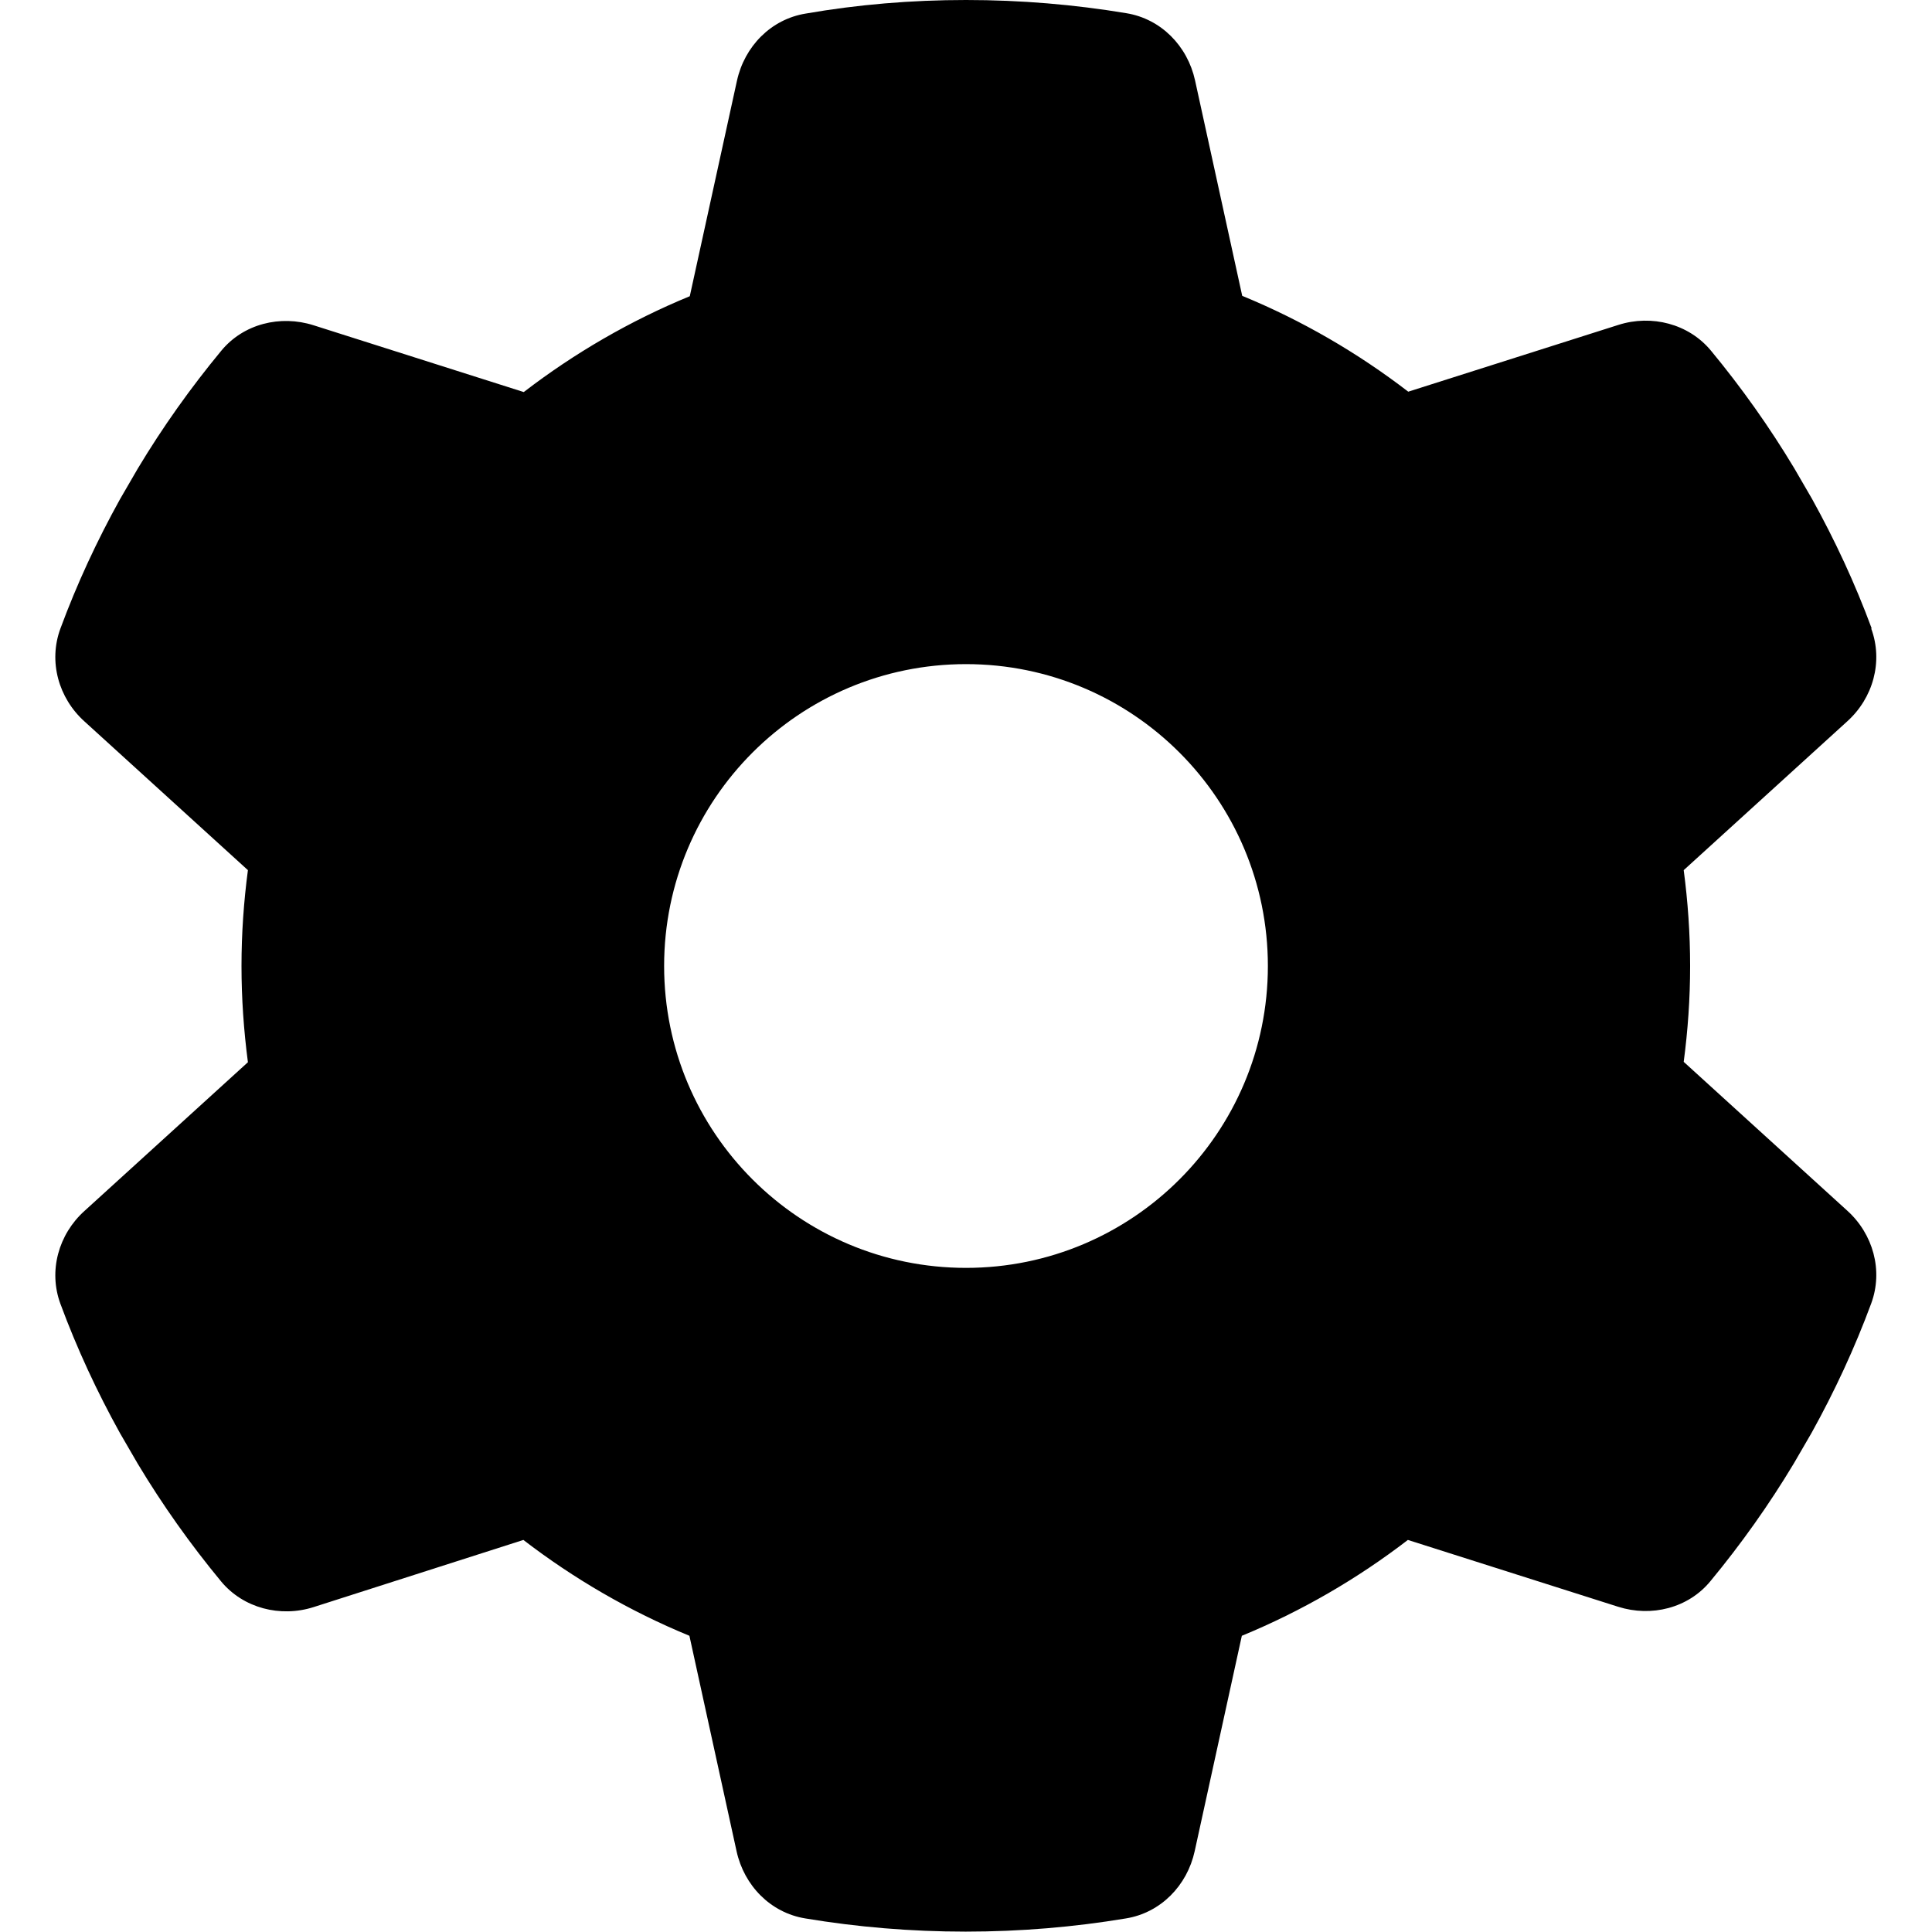
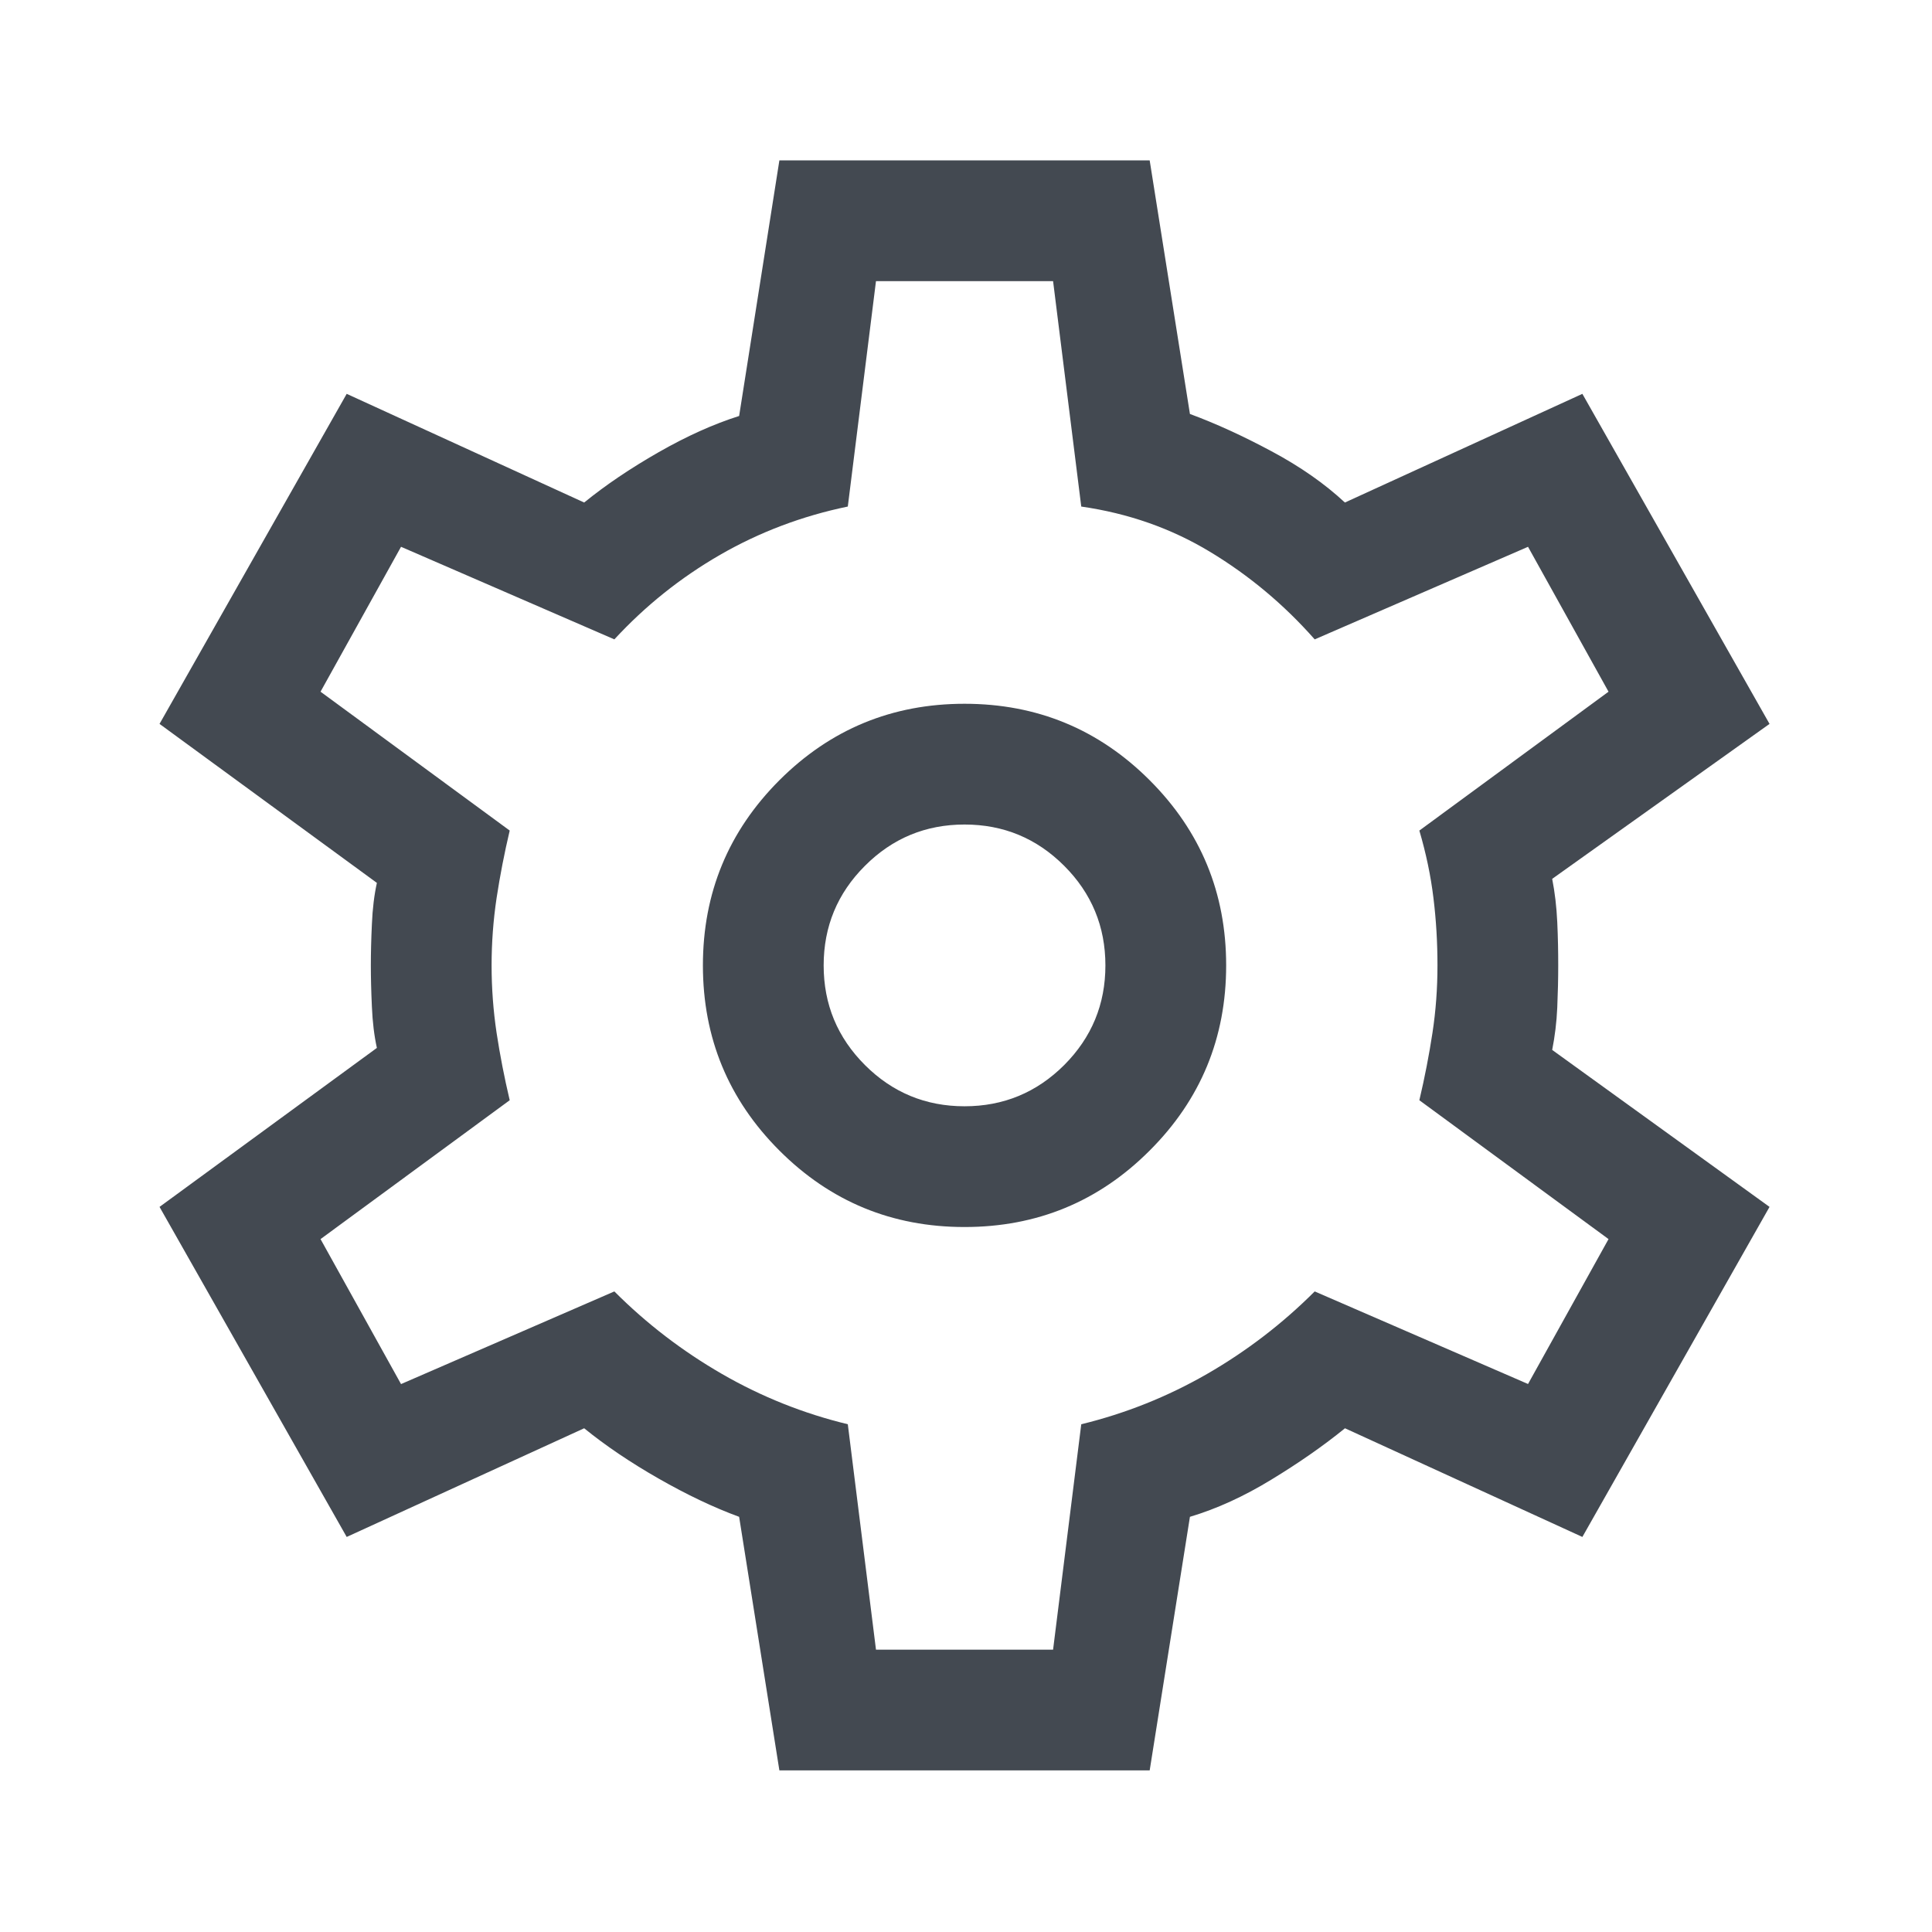
- <svg xmlns="http://www.w3.org/2000/svg" height="1em" viewBox="0 0 512 512">
-   <path d="M495.9 166.6c3.2 8.7 .5 18.4-6.4 24.6l-43.3 39.4c1.1 8.3 1.7 16.8 1.7 25.4s-.6 17.1-1.7 25.4l43.3 39.4c6.9 6.2 9.6 15.9 6.4 24.6c-4.4 11.9-9.7 23.3-15.8 34.3l-4.7 8.1c-6.6 11-14 21.4-22.1 31.2c-5.9 7.2-15.7 9.6-24.5 6.8l-55.7-17.7c-13.4 10.3-28.2 18.9-44 25.4l-12.5 57.1c-2 9.1-9 16.3-18.2 17.8c-13.8 2.3-28 3.5-42.5 3.5s-28.7-1.2-42.5-3.5c-9.2-1.5-16.2-8.7-18.2-17.8l-12.5-57.1c-15.8-6.5-30.6-15.1-44-25.4L83.1 425.9c-8.8 2.8-18.6 .3-24.5-6.8c-8.1-9.8-15.5-20.2-22.1-31.2l-4.7-8.1c-6.1-11-11.4-22.4-15.8-34.3c-3.2-8.7-.5-18.4 6.4-24.6l43.3-39.4C64.6 273.1 64 264.6 64 256s.6-17.1 1.7-25.4L22.4 191.2c-6.9-6.2-9.6-15.9-6.4-24.6c4.4-11.9 9.7-23.3 15.8-34.3l4.7-8.1c6.6-11 14-21.4 22.1-31.2c5.9-7.2 15.7-9.6 24.5-6.8l55.7 17.7c13.4-10.3 28.2-18.9 44-25.4l12.5-57.1c2-9.1 9-16.3 18.2-17.8C227.3 1.2 241.5 0 256 0s28.7 1.2 42.5 3.5c9.2 1.5 16.2 8.7 18.2 17.8l12.5 57.1c15.8 6.5 30.6 15.1 44 25.4l55.7-17.7c8.8-2.8 18.6-.3 24.5 6.8c8.1 9.8 15.5 20.2 22.1 31.2l4.7 8.1c6.1 11 11.4 22.4 15.8 34.3zM256 336a80 80 0 1 0 0-160 80 80 0 1 0 0 160z" />
+ <svg xmlns="http://www.w3.org/2000/svg" version="1.1" id="Слой_1" x="0px" y="0px" width="680.314px" height="680.314px" viewBox="0 0 680.314 680.314" enable-background="new 0 0 680.314 680.314" xml:space="preserve">
+   <g>
+     <path fill-rule="evenodd" clip-rule="evenodd" fill="#434951" d="M274.443,623.409l-14.173-89.291             c-8.958-3.287-18.425-7.795-28.346-13.465c-9.921-5.668-18.652-11.564-26.221-17.717l-83.622,38.268L56.176,424.985l76.535-55.984             c-0.936-4.252-1.531-9.1-1.757-14.514c-0.255-5.443-0.369-10.291-0.369-14.542c0-4.252,0.113-9.099,0.369-14.513             c0.227-5.442,0.822-10.29,1.757-14.542l-76.535-55.984l65.905-116.221l83.622,38.268c7.568-6.151,16.299-12.047,26.221-17.717             c9.921-5.669,19.389-9.921,28.346-12.756l14.173-90h130.394l14.173,89.292c8.986,3.316,18.567,7.682,28.716,13.124             c10.147,5.415,18.765,11.452,25.852,18.057l83.622-38.268l65.905,116.221l-76.535,54.567c0.936,4.734,1.53,9.78,1.786,15.222             c0.255,5.442,0.34,10.517,0.34,15.25c0,4.707-0.113,9.695-0.34,14.882c-0.228,5.188-0.851,10.148-1.786,14.881l76.535,55.277             l-65.905,116.219l-83.594-38.268c-7.568,6.152-16.186,12.162-25.88,18.057c-9.695,5.926-19.248,10.291-28.716,13.125             l-14.173,89.291H274.443z M339.64,432.071c25.512,0,47.253-8.957,65.197-26.93c17.972-17.943,26.93-39.686,26.93-65.197             c0-25.512-8.958-47.225-26.93-65.197c-17.943-17.943-39.685-26.929-65.197-26.929c-25.512,0-47.225,8.986-65.197,26.929             c-17.943,17.972-26.929,39.685-26.929,65.197c0,25.511,8.986,47.253,26.929,65.197C292.415,423.114,314.128,432.071,339.64,432.071             L339.64,432.071z M339.64,389.552c-13.691,0-25.398-4.848-35.064-14.514c-9.695-9.695-14.542-21.373-14.542-35.093             c0-13.691,4.847-25.398,14.542-35.064c9.666-9.694,21.373-14.542,35.064-14.542c13.719,0,25.399,4.847,35.093,14.542             c9.666,9.666,14.513,21.374,14.513,35.064c0,13.72-4.847,25.398-14.513,35.093C365.039,384.704,353.359,389.552,339.64,389.552             L339.64,389.552z M308.459,580.89h62.362l9.921-79.369c15.591-3.799,30.359-9.695,44.306-17.717             c13.918-8.021,26.561-17.717,37.899-29.055l75.118,32.598l28.347-51.023l-66.614-48.898c1.899-8.021,3.43-15.959,4.62-23.754             s1.758-15.703,1.758-23.726c0-8.022-0.454-15.931-1.418-23.726c-0.935-7.795-2.607-15.732-4.96-23.754l66.614-48.898             l-28.347-51.023l-75.118,32.599c-10.856-12.303-23.159-22.564-36.879-30.841c-13.691-8.277-28.8-13.549-45.326-15.931L370.821,99             h-62.362l-9.921,79.37c-16.044,3.317-31.067,8.986-44.986,17.008c-13.946,8.05-26.333,17.971-37.219,29.764l-75.118-32.599             l-28.346,51.023l66.614,48.898c-1.899,8.022-3.43,15.959-4.62,23.754c-1.162,7.795-1.758,15.704-1.758,23.726             c0,8.05,0.596,15.958,1.758,23.755c1.19,7.795,2.721,15.703,4.62,23.725l-66.614,48.898l28.346,51.053l75.118-32.627             c11.339,11.365,23.981,21.033,37.928,29.082c13.918,8.023,28.687,13.918,44.277,17.689L308.459,580.89z" />
+   </g>
</svg>
